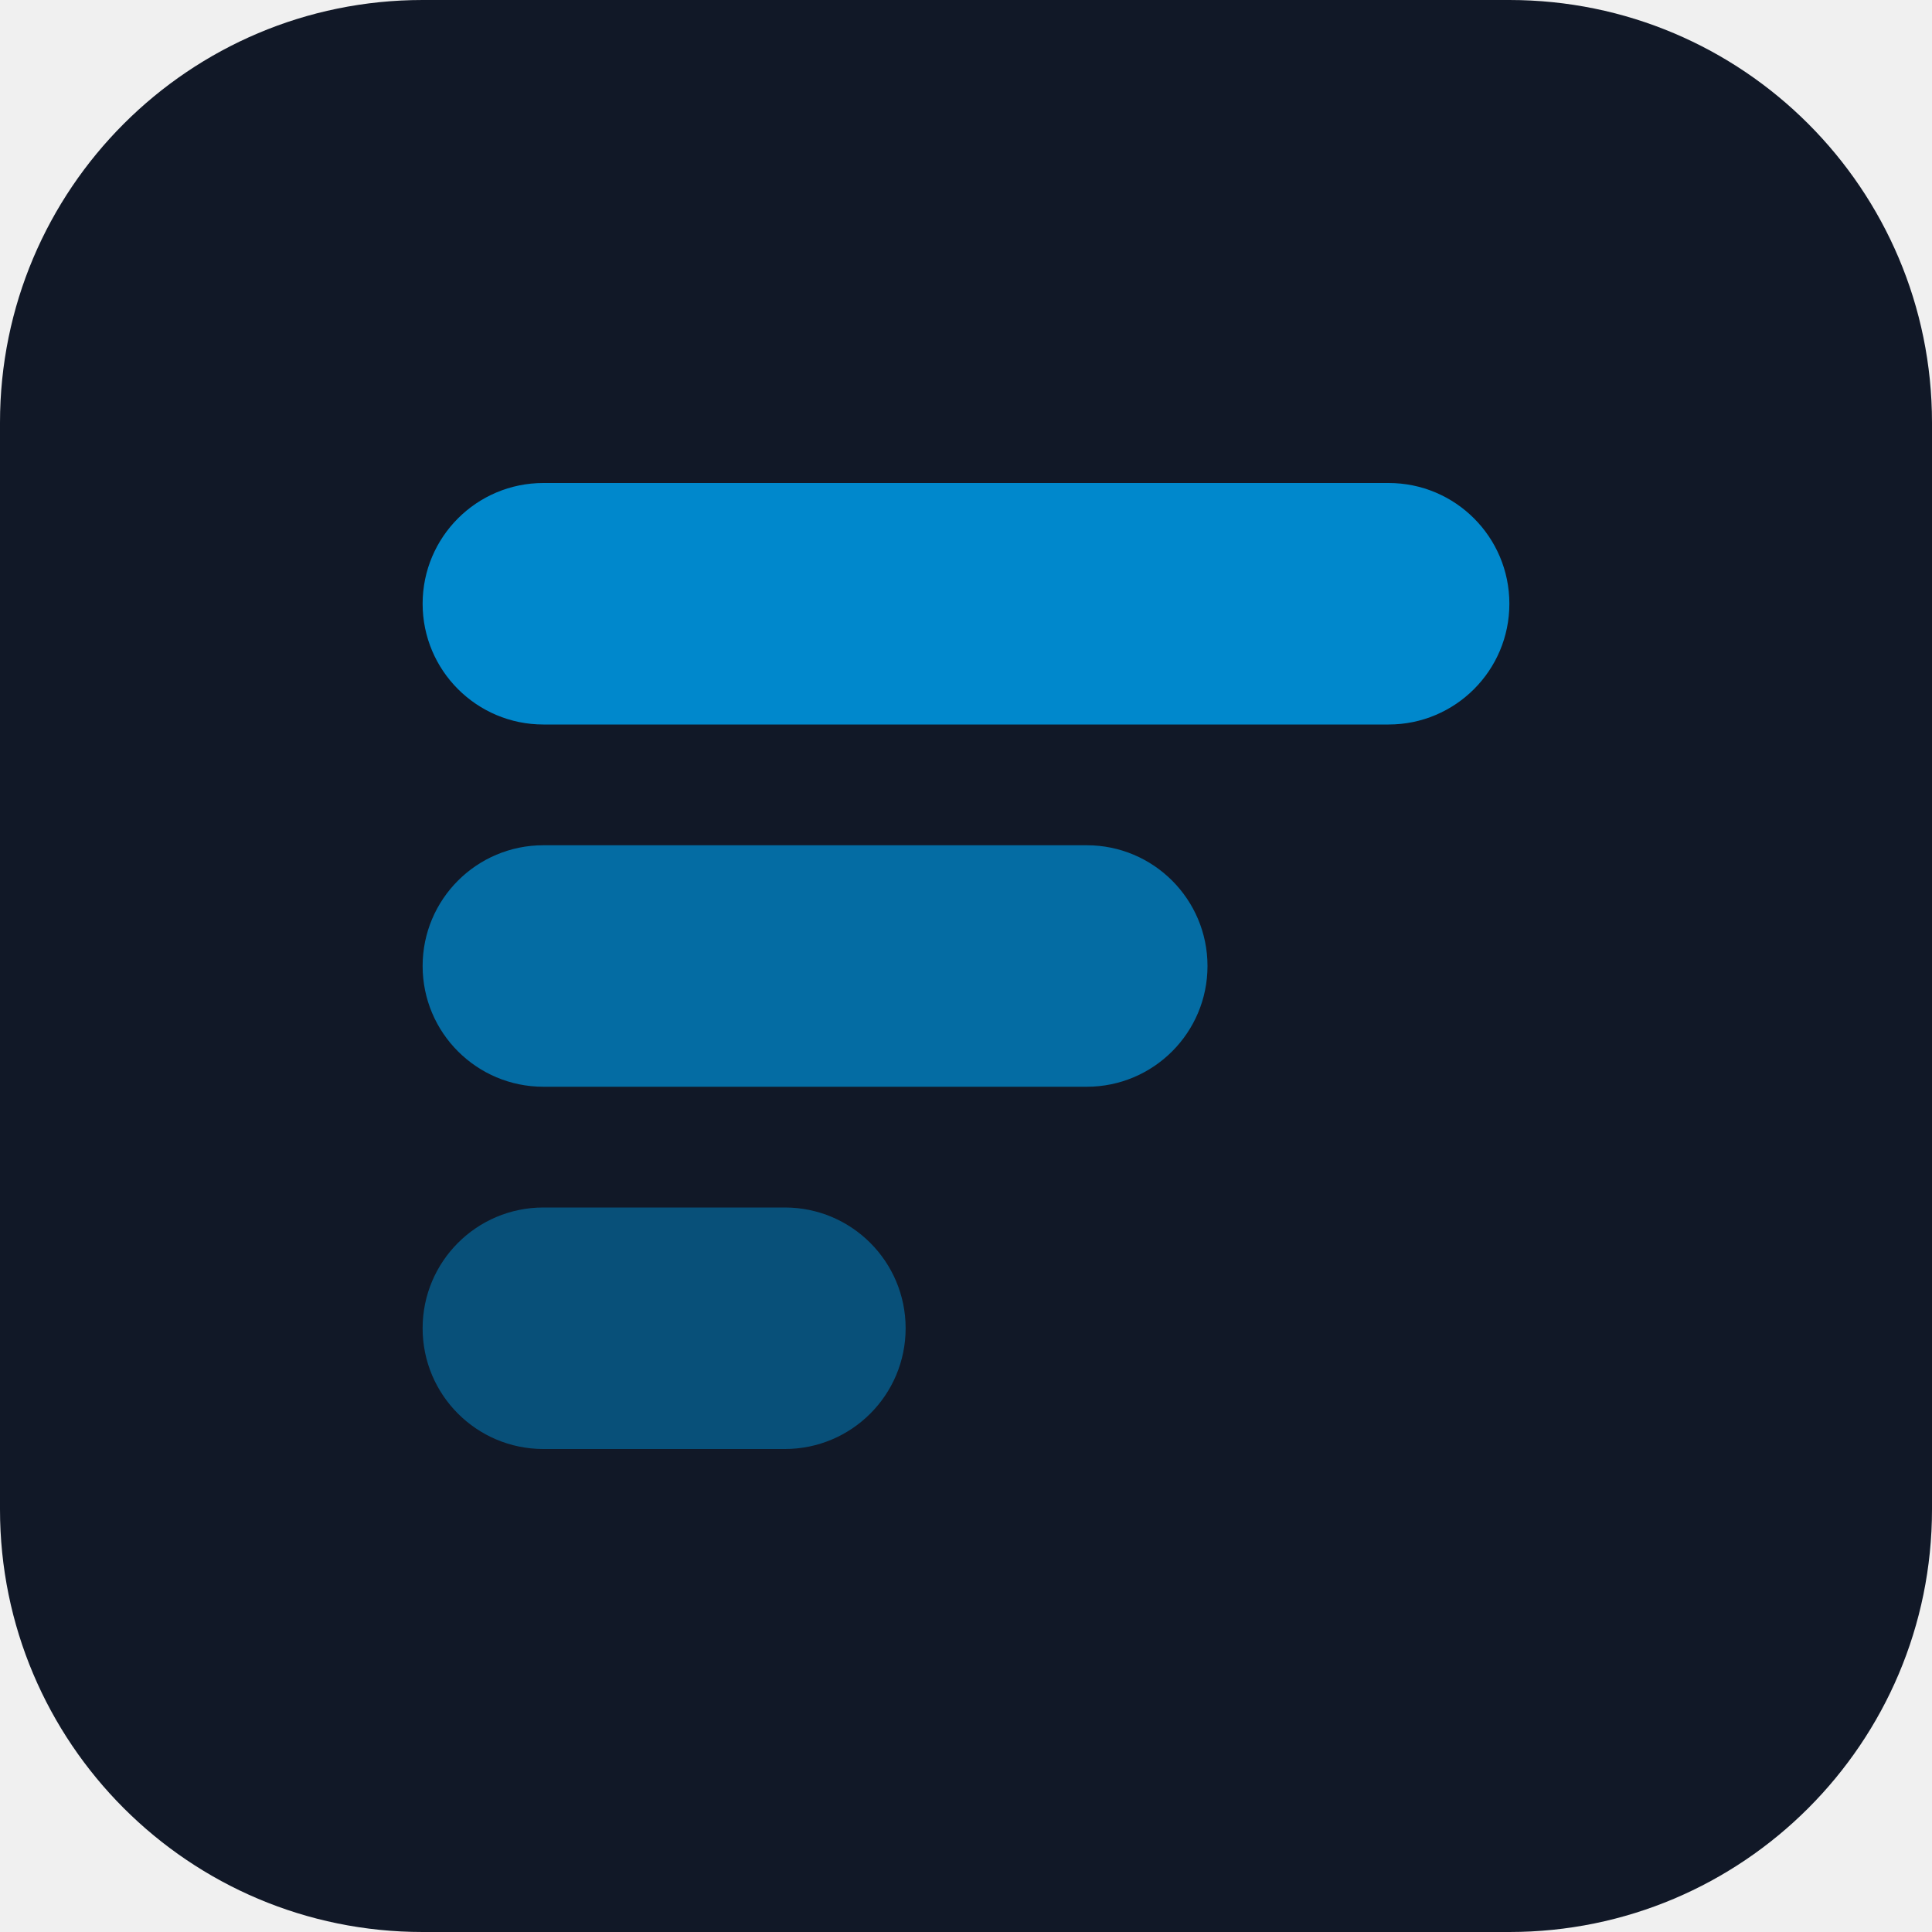
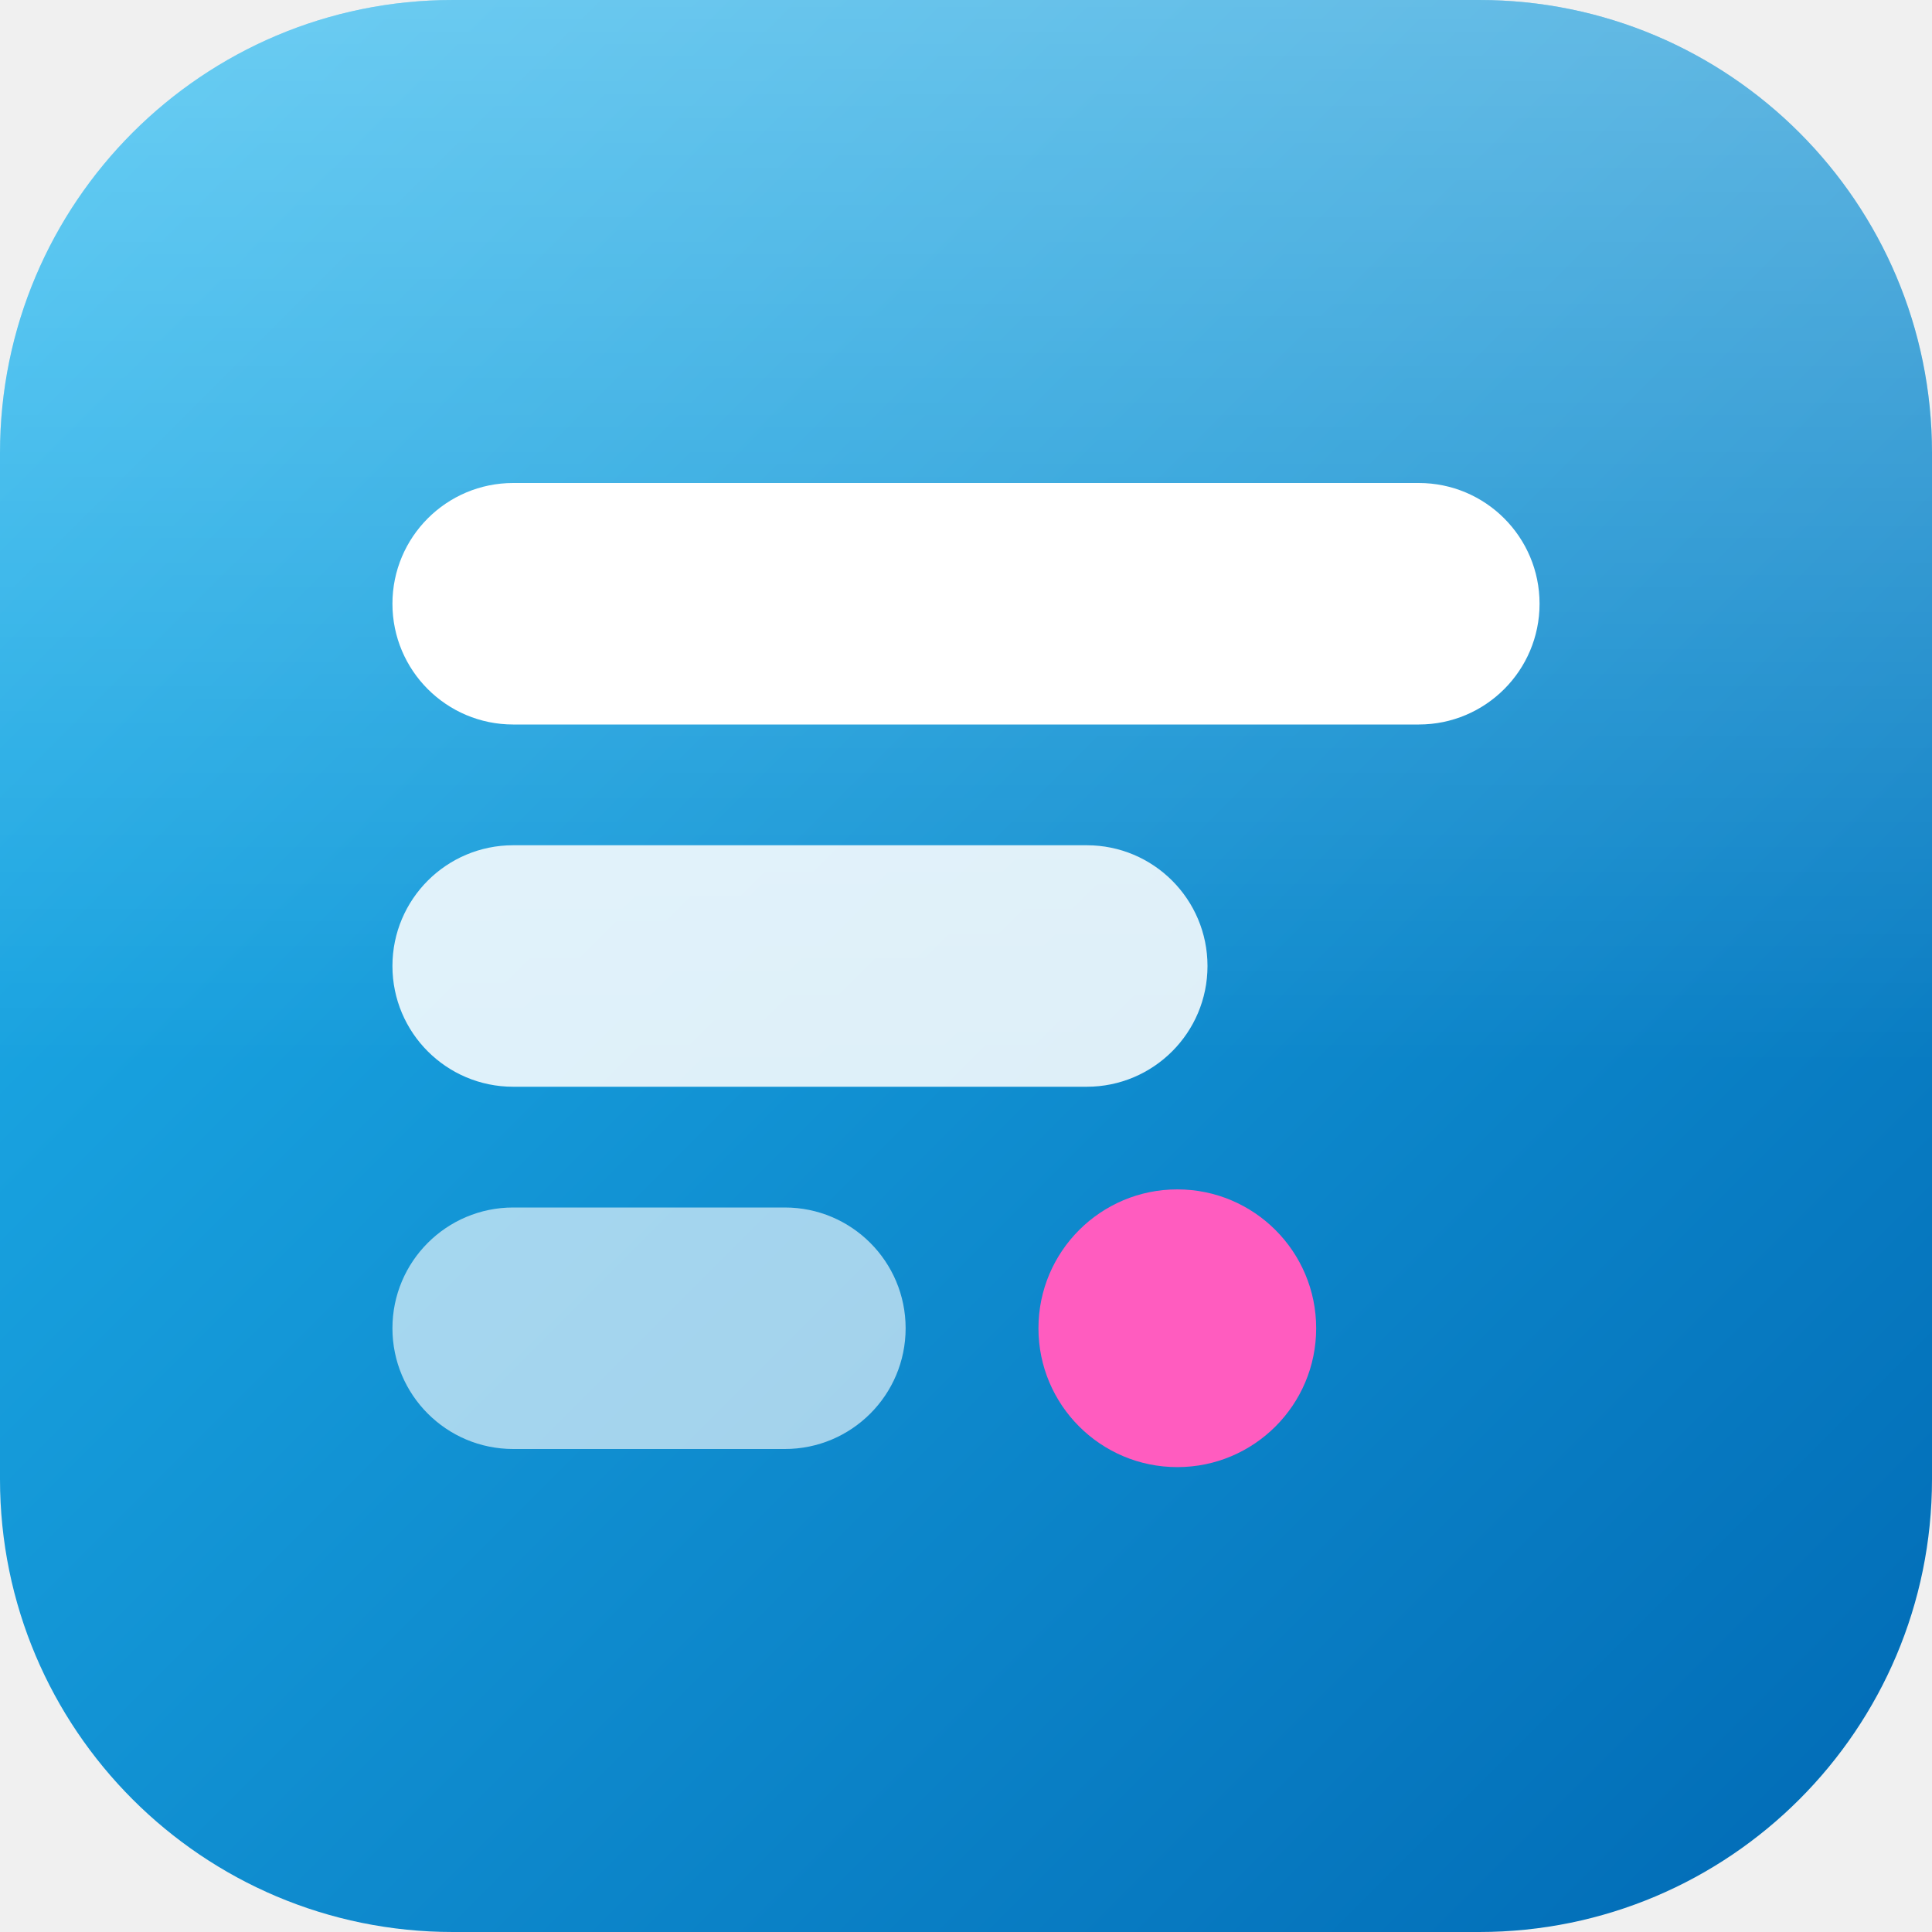
- <svg xmlns="http://www.w3.org/2000/svg" viewBox="0 0 32 32">
-   <rect width="32" height="32" rx="7" fill="#111827" />
-   <rect x="7" y="8" width="18" height="4" rx="2" fill="#0088cc" />
-   <rect x="7" y="14" width="13" height="4" rx="2" fill="#0088cc" opacity=".75" />
-   <rect x="7" y="20" width="8" height="4" rx="2" fill="#0088cc" opacity=".5" />
+ <svg xmlns="http://www.w3.org/2000/svg" viewBox="0 0 64 64">
+   <defs>
+     <linearGradient id="g" x1="0" y1="0" x2="1" y2="1">
+       <stop offset="0" stop-color="#22b8f0" />
+       <stop offset="1" stop-color="#0069b4" />
+     </linearGradient>
+     <linearGradient id="h" x1="0" y1="0" x2="0" y2="1">
+       <stop offset="0" stop-color="#fff" stop-opacity=".34" />
+       <stop offset=".55" stop-color="#fff" stop-opacity="0" />
+     </linearGradient>
+   </defs>
+   <rect width="64" height="64" rx="15" fill="url(#g)" />
+   <rect width="64" height="64" rx="15" fill="url(#h)" />
+   <rect x="13" y="16" width="38" height="8" rx="4" fill="#fff" />
+   <rect x="13" y="28" width="27" height="8" rx="4" fill="#fff" opacity=".86" />
+   <rect x="13" y="40" width="17" height="8" rx="4" fill="#fff" opacity=".62" />
+   <circle cx="39" cy="44" r="4.6" fill="#ff5cbf" />
</svg>
